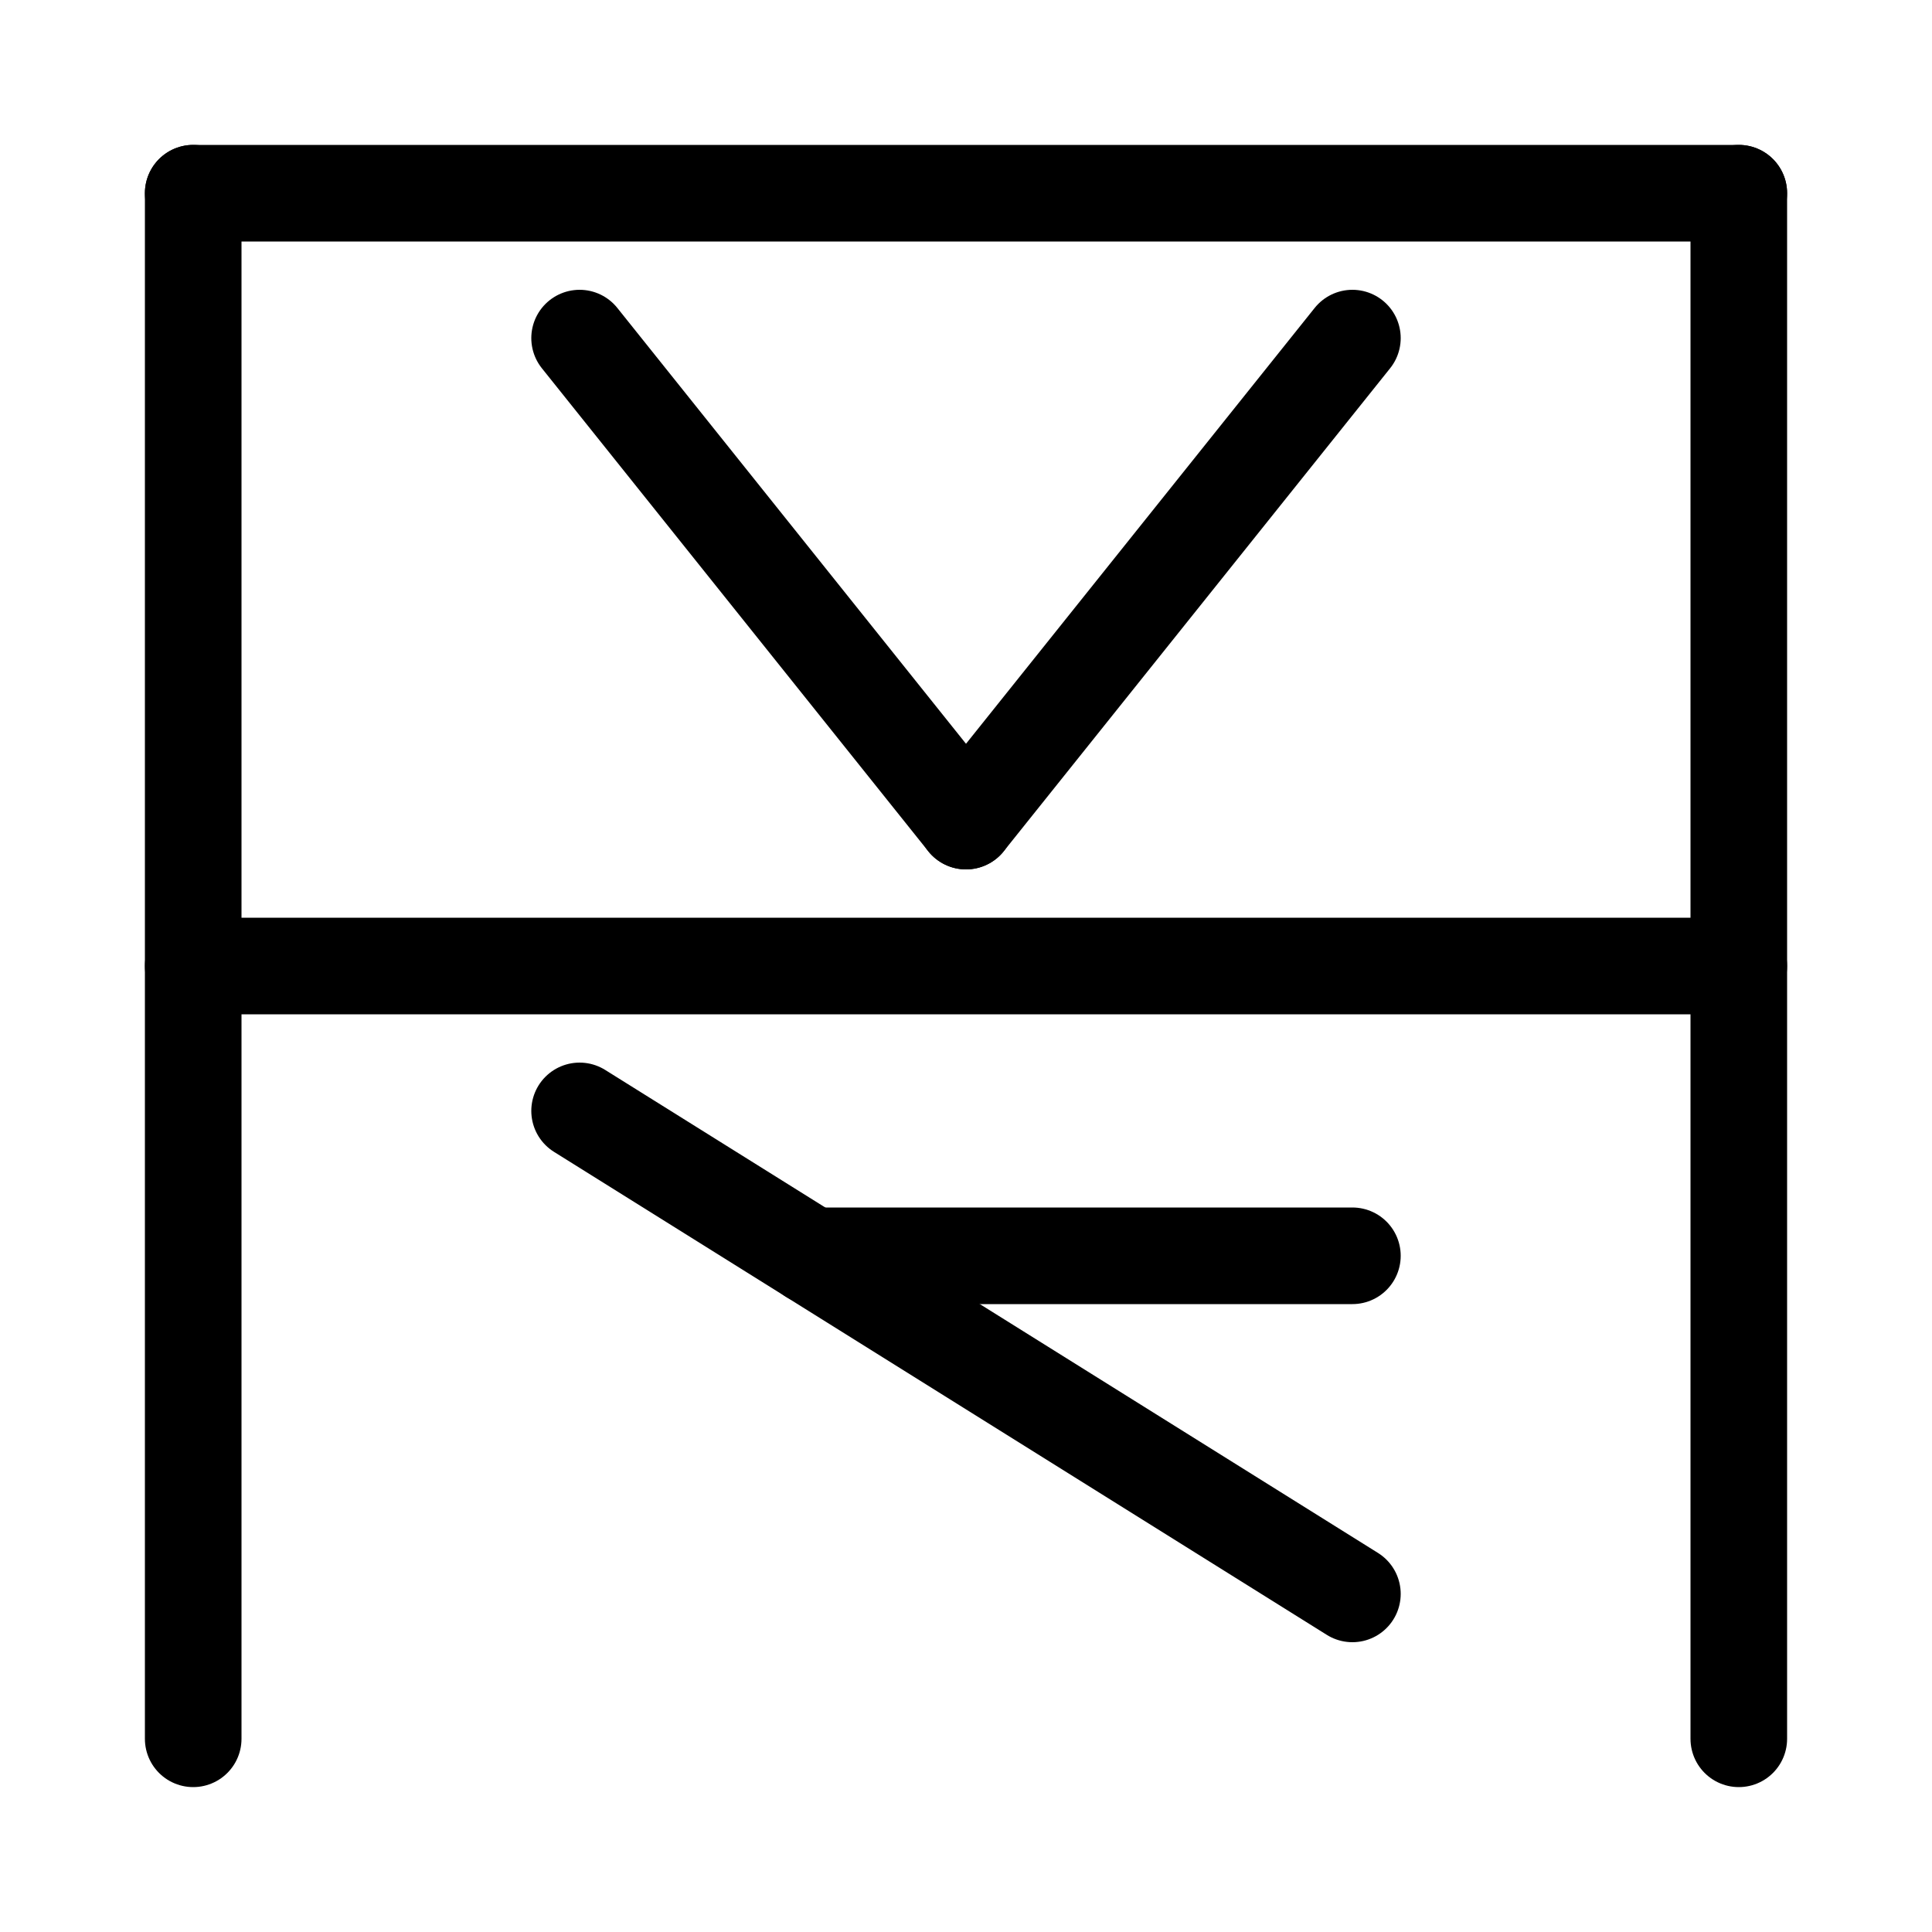
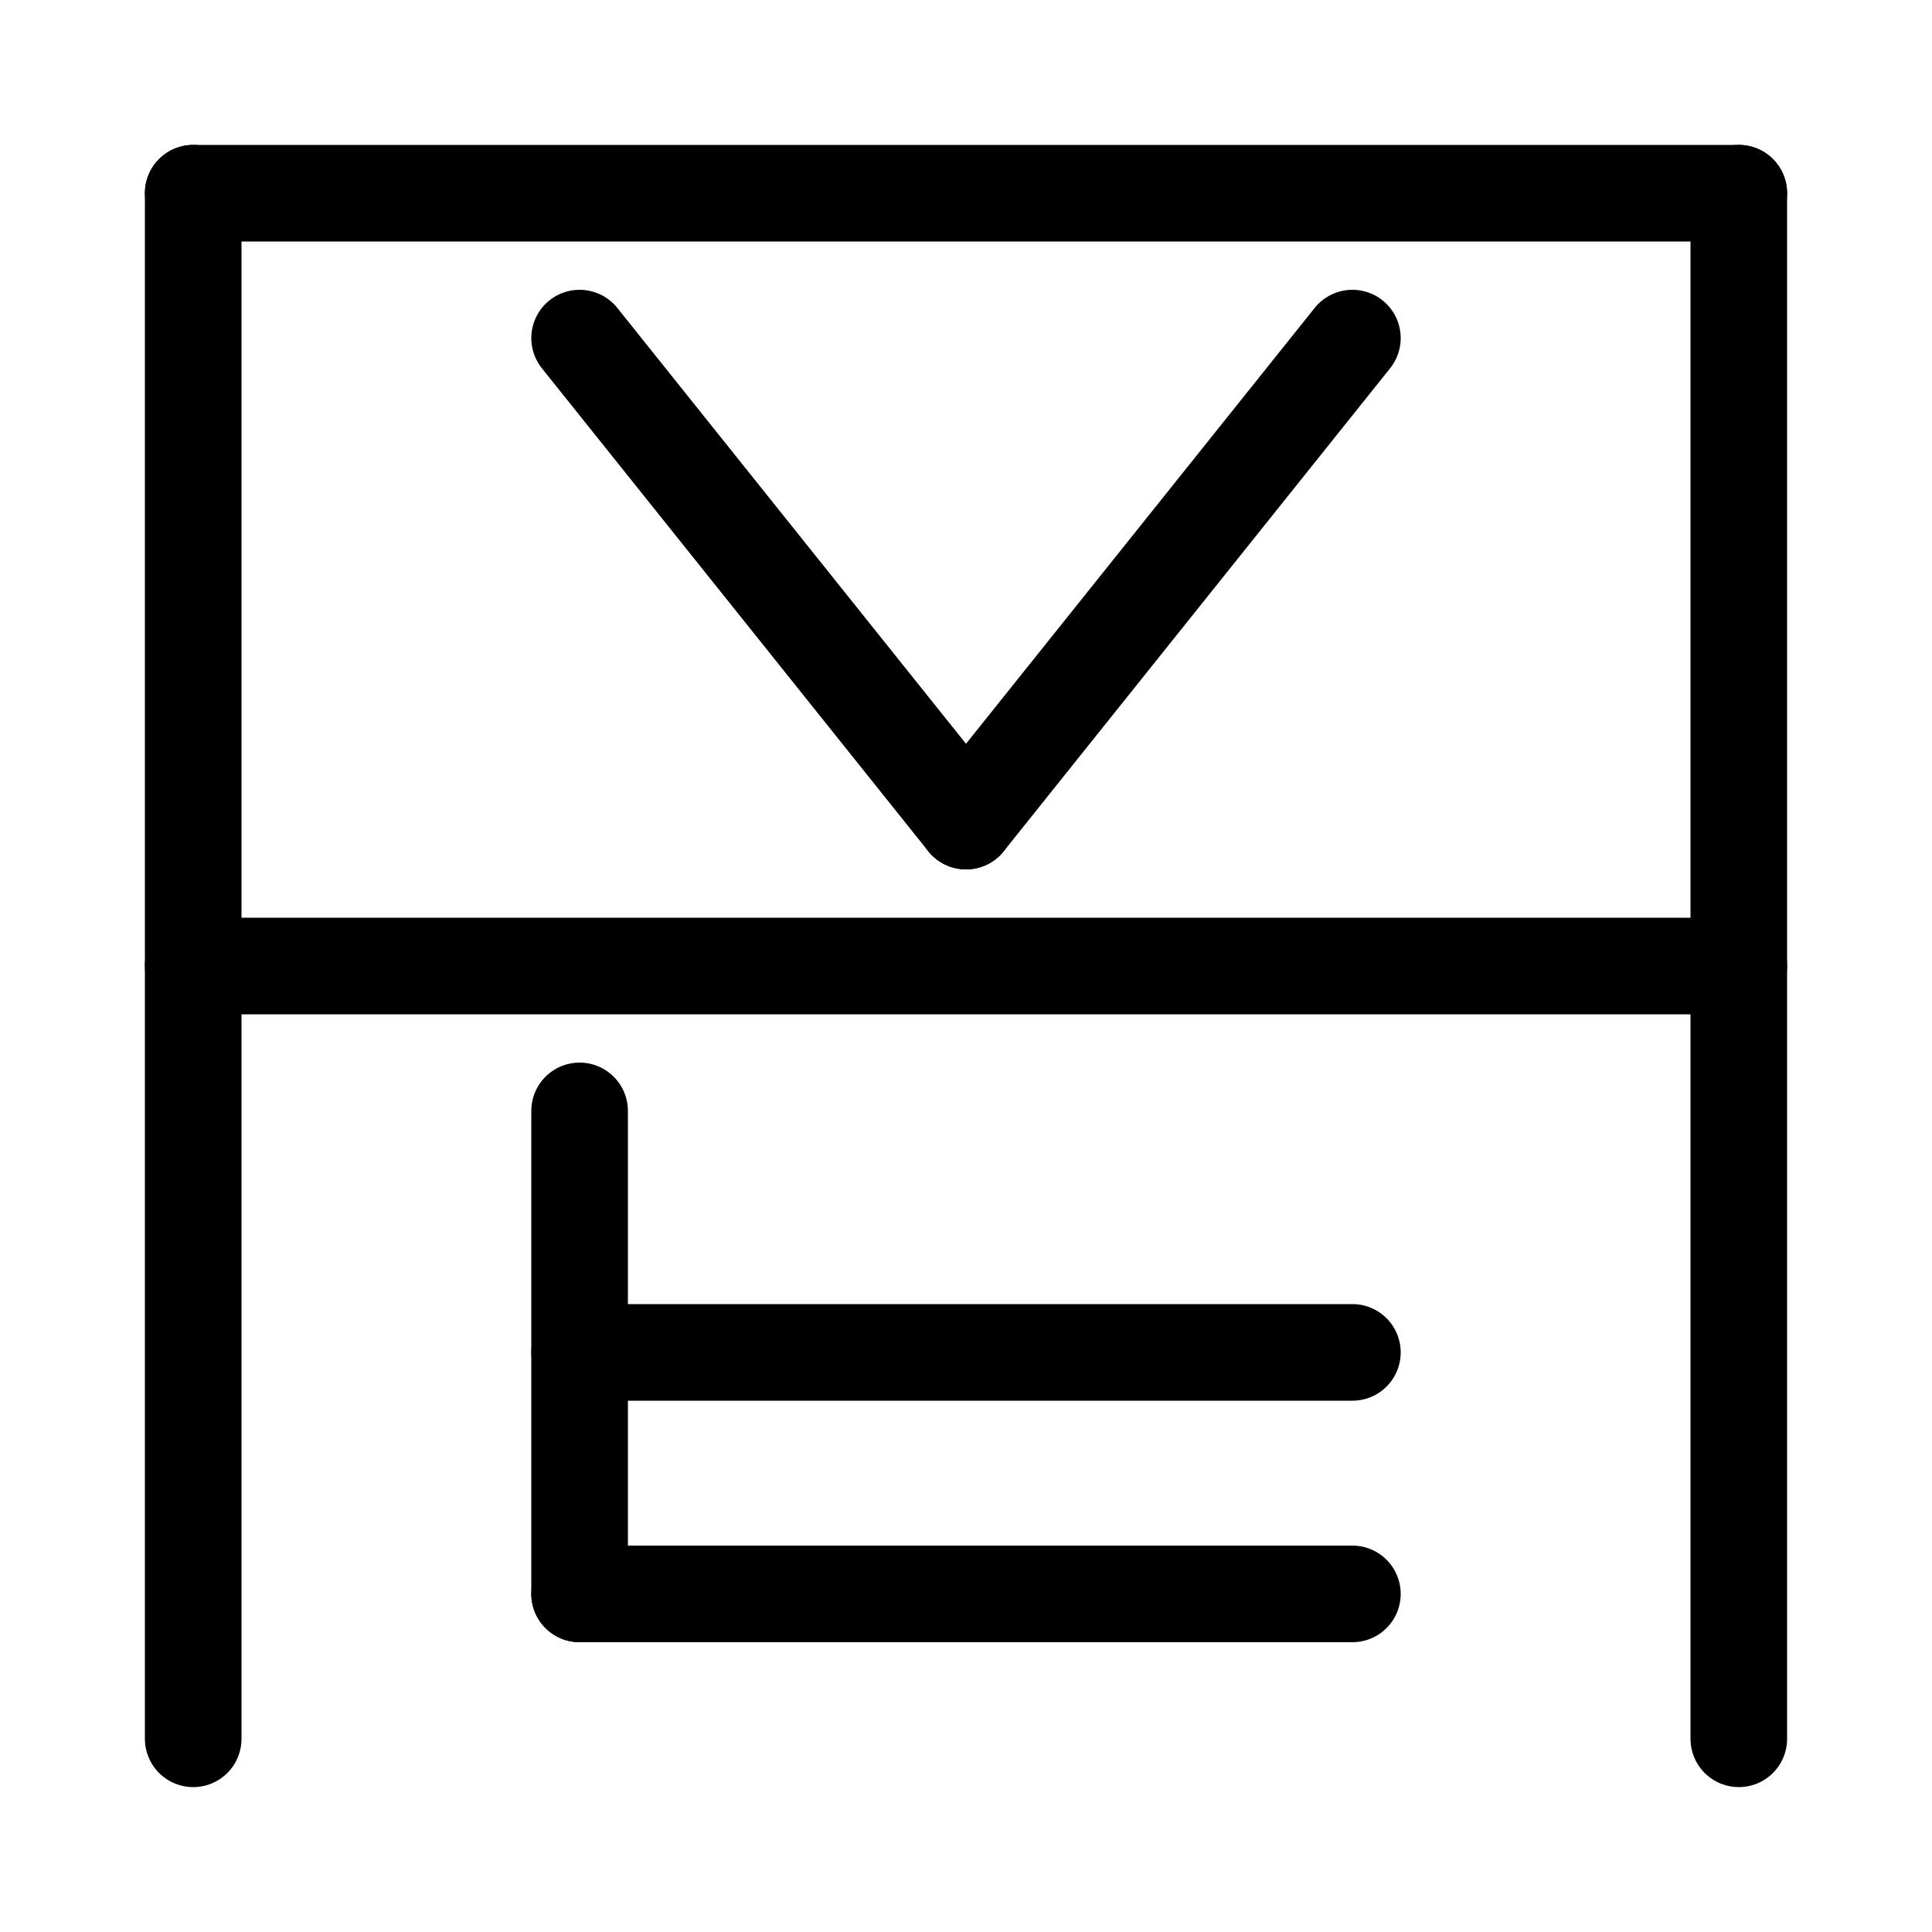
<svg xmlns="http://www.w3.org/2000/svg" width="40" height="40">
  <rect width="100%" height="100%" fill="white" />
  <g stroke="black" stroke-width="2" stroke-linecap="round">
    <g transform="" transform-origin="20 20">
      <line x1="4" y1="20" x2="36" y2="20" />
      <line x1="4" y1="4" x2="36" y2="4" />
      <line x1="4" y1="4" x2="4" y2="36" />
      <line x1="36" y1="4" x2="36" y2="36" />
    </g>
    <g transform="" transform-origin="20 12">
      <line x1="12" y1="7" x2="20" y2="17" />
      <line x1="28" y1="7" x2="20" y2="17" />
    </g>
    <g transform="" transform-origin="20 28">
-       <line x1="12" y1="23" x2="28" y2="33" />
-       <line x1="16.8" y1="26" x2="28" y2="26" />
+       <line x1="12" y1="23" x2="12" y2="33" />
+       <line x1="12" y1="33" x2="28" y2="33" />
+       <line x1="12" y1="28" x2="28" y2="28" />
    </g>
  </g>
</svg>
